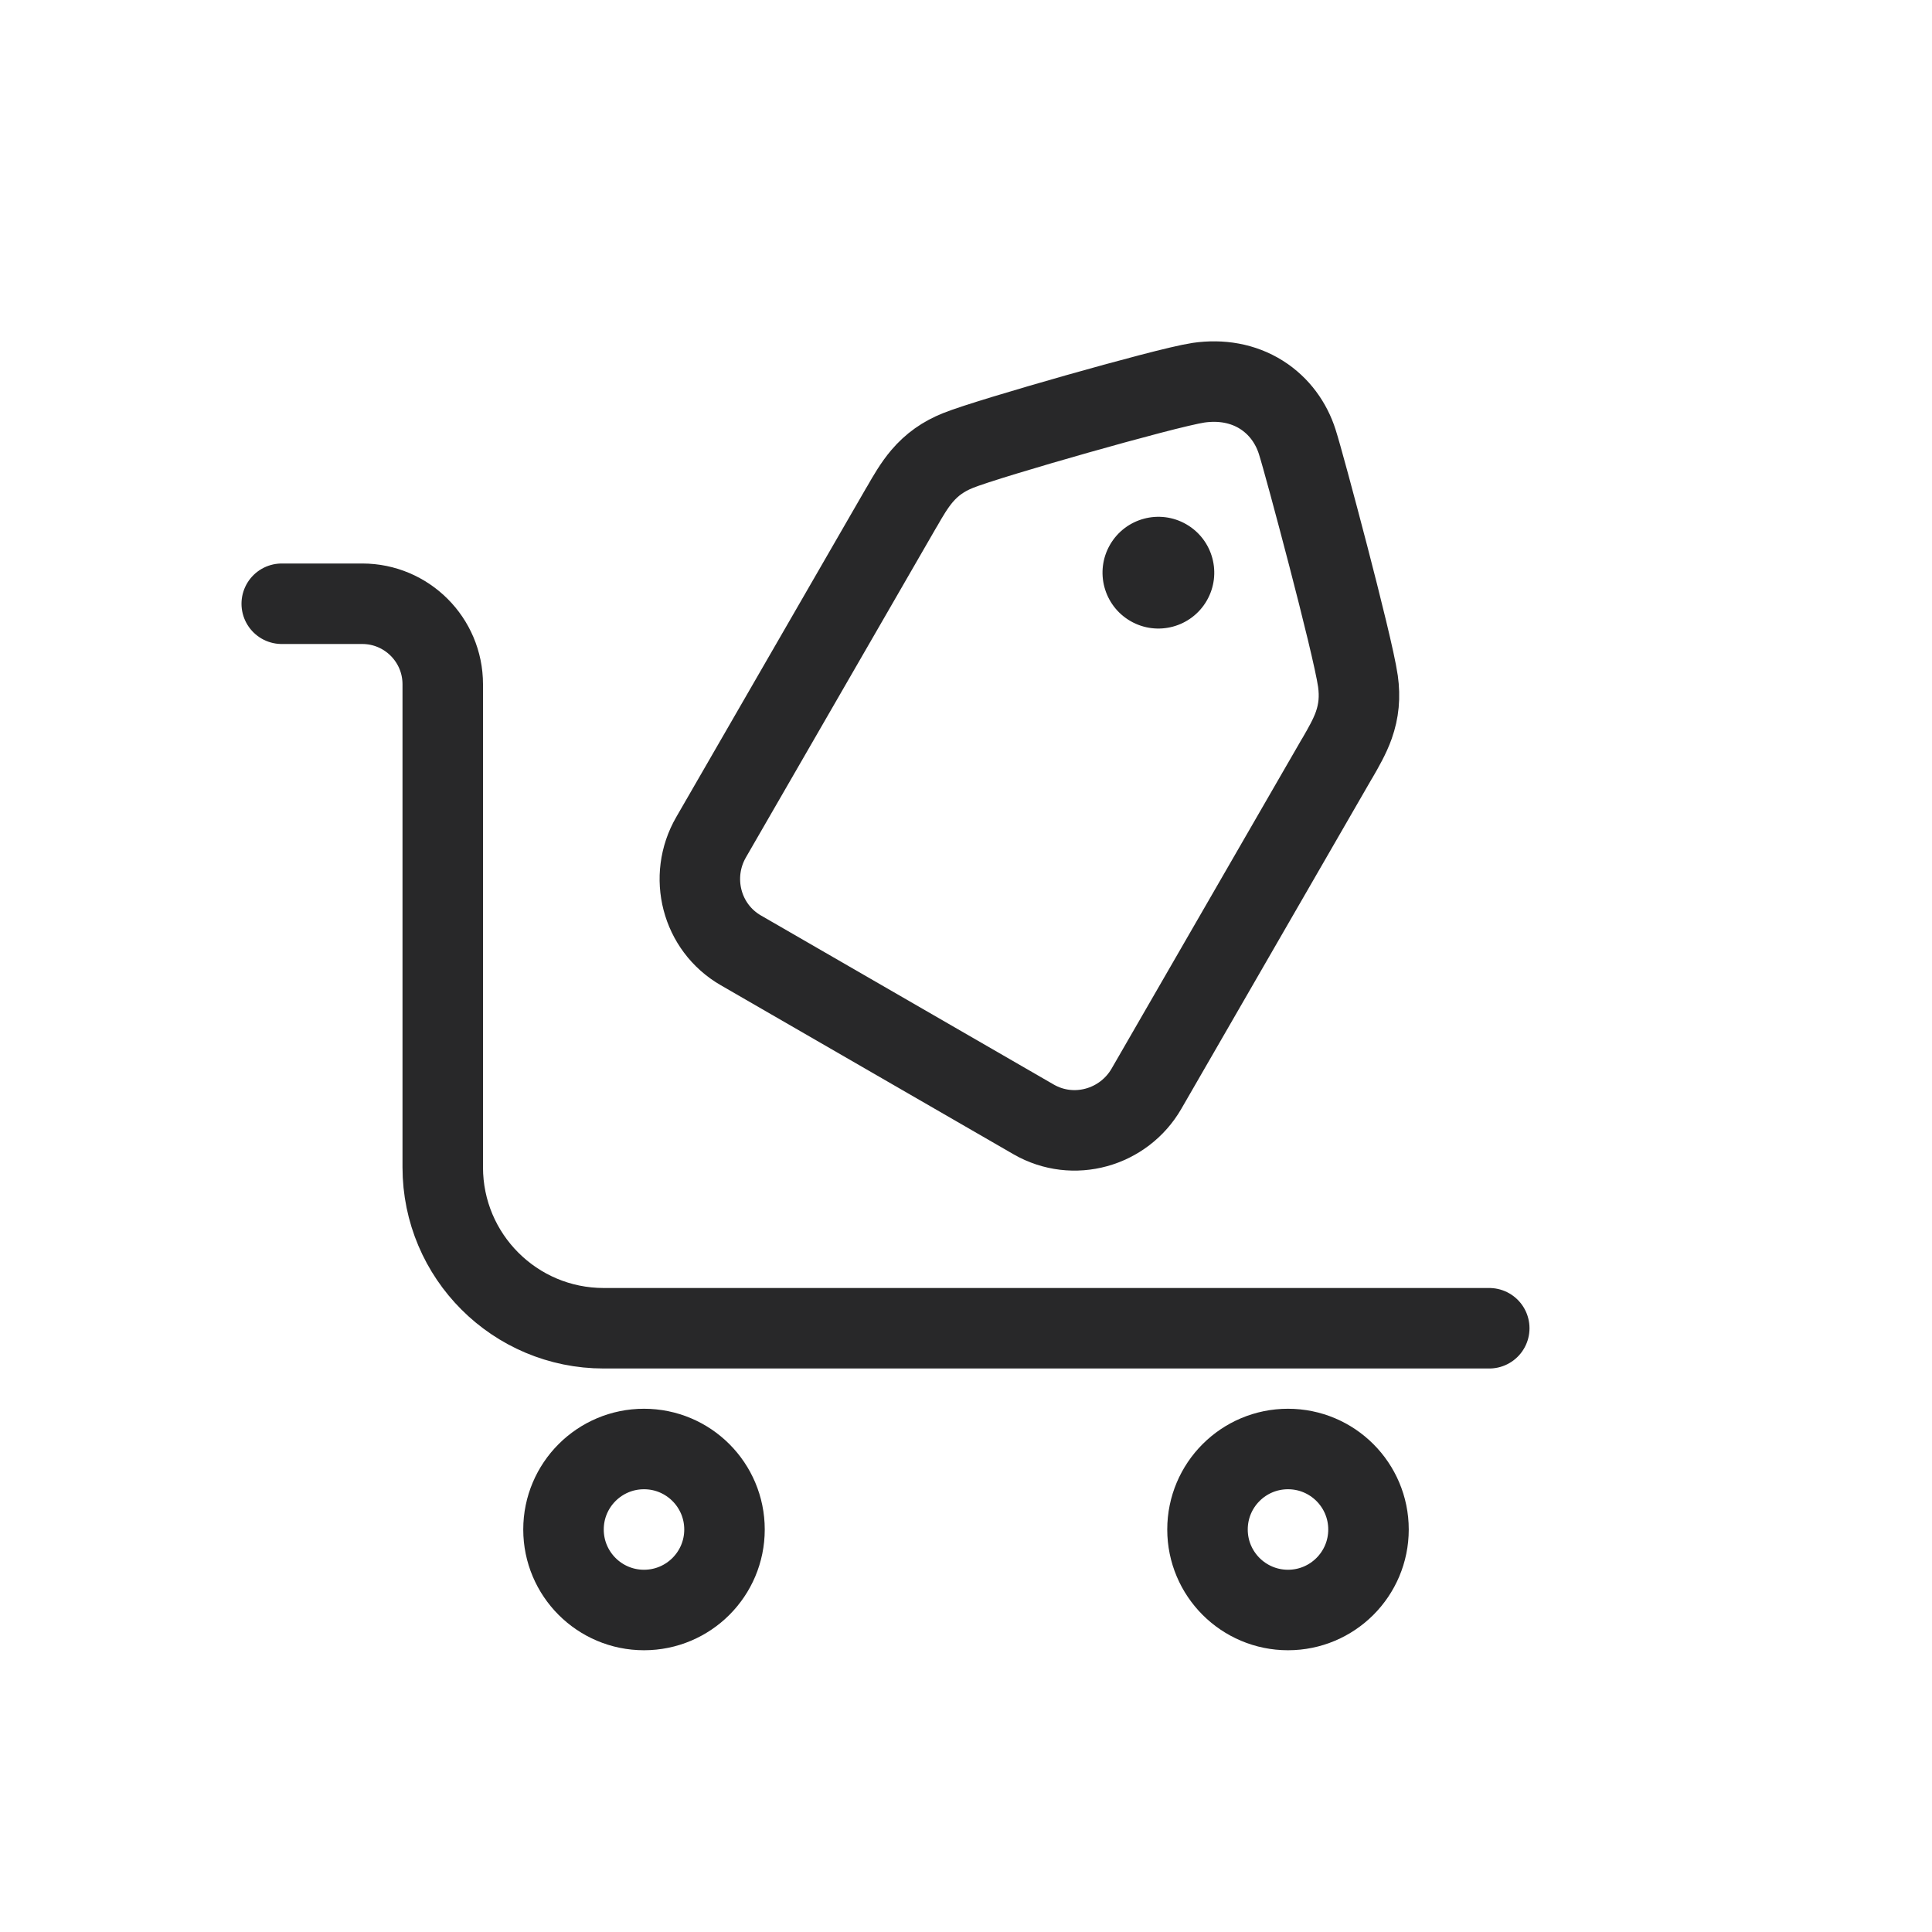
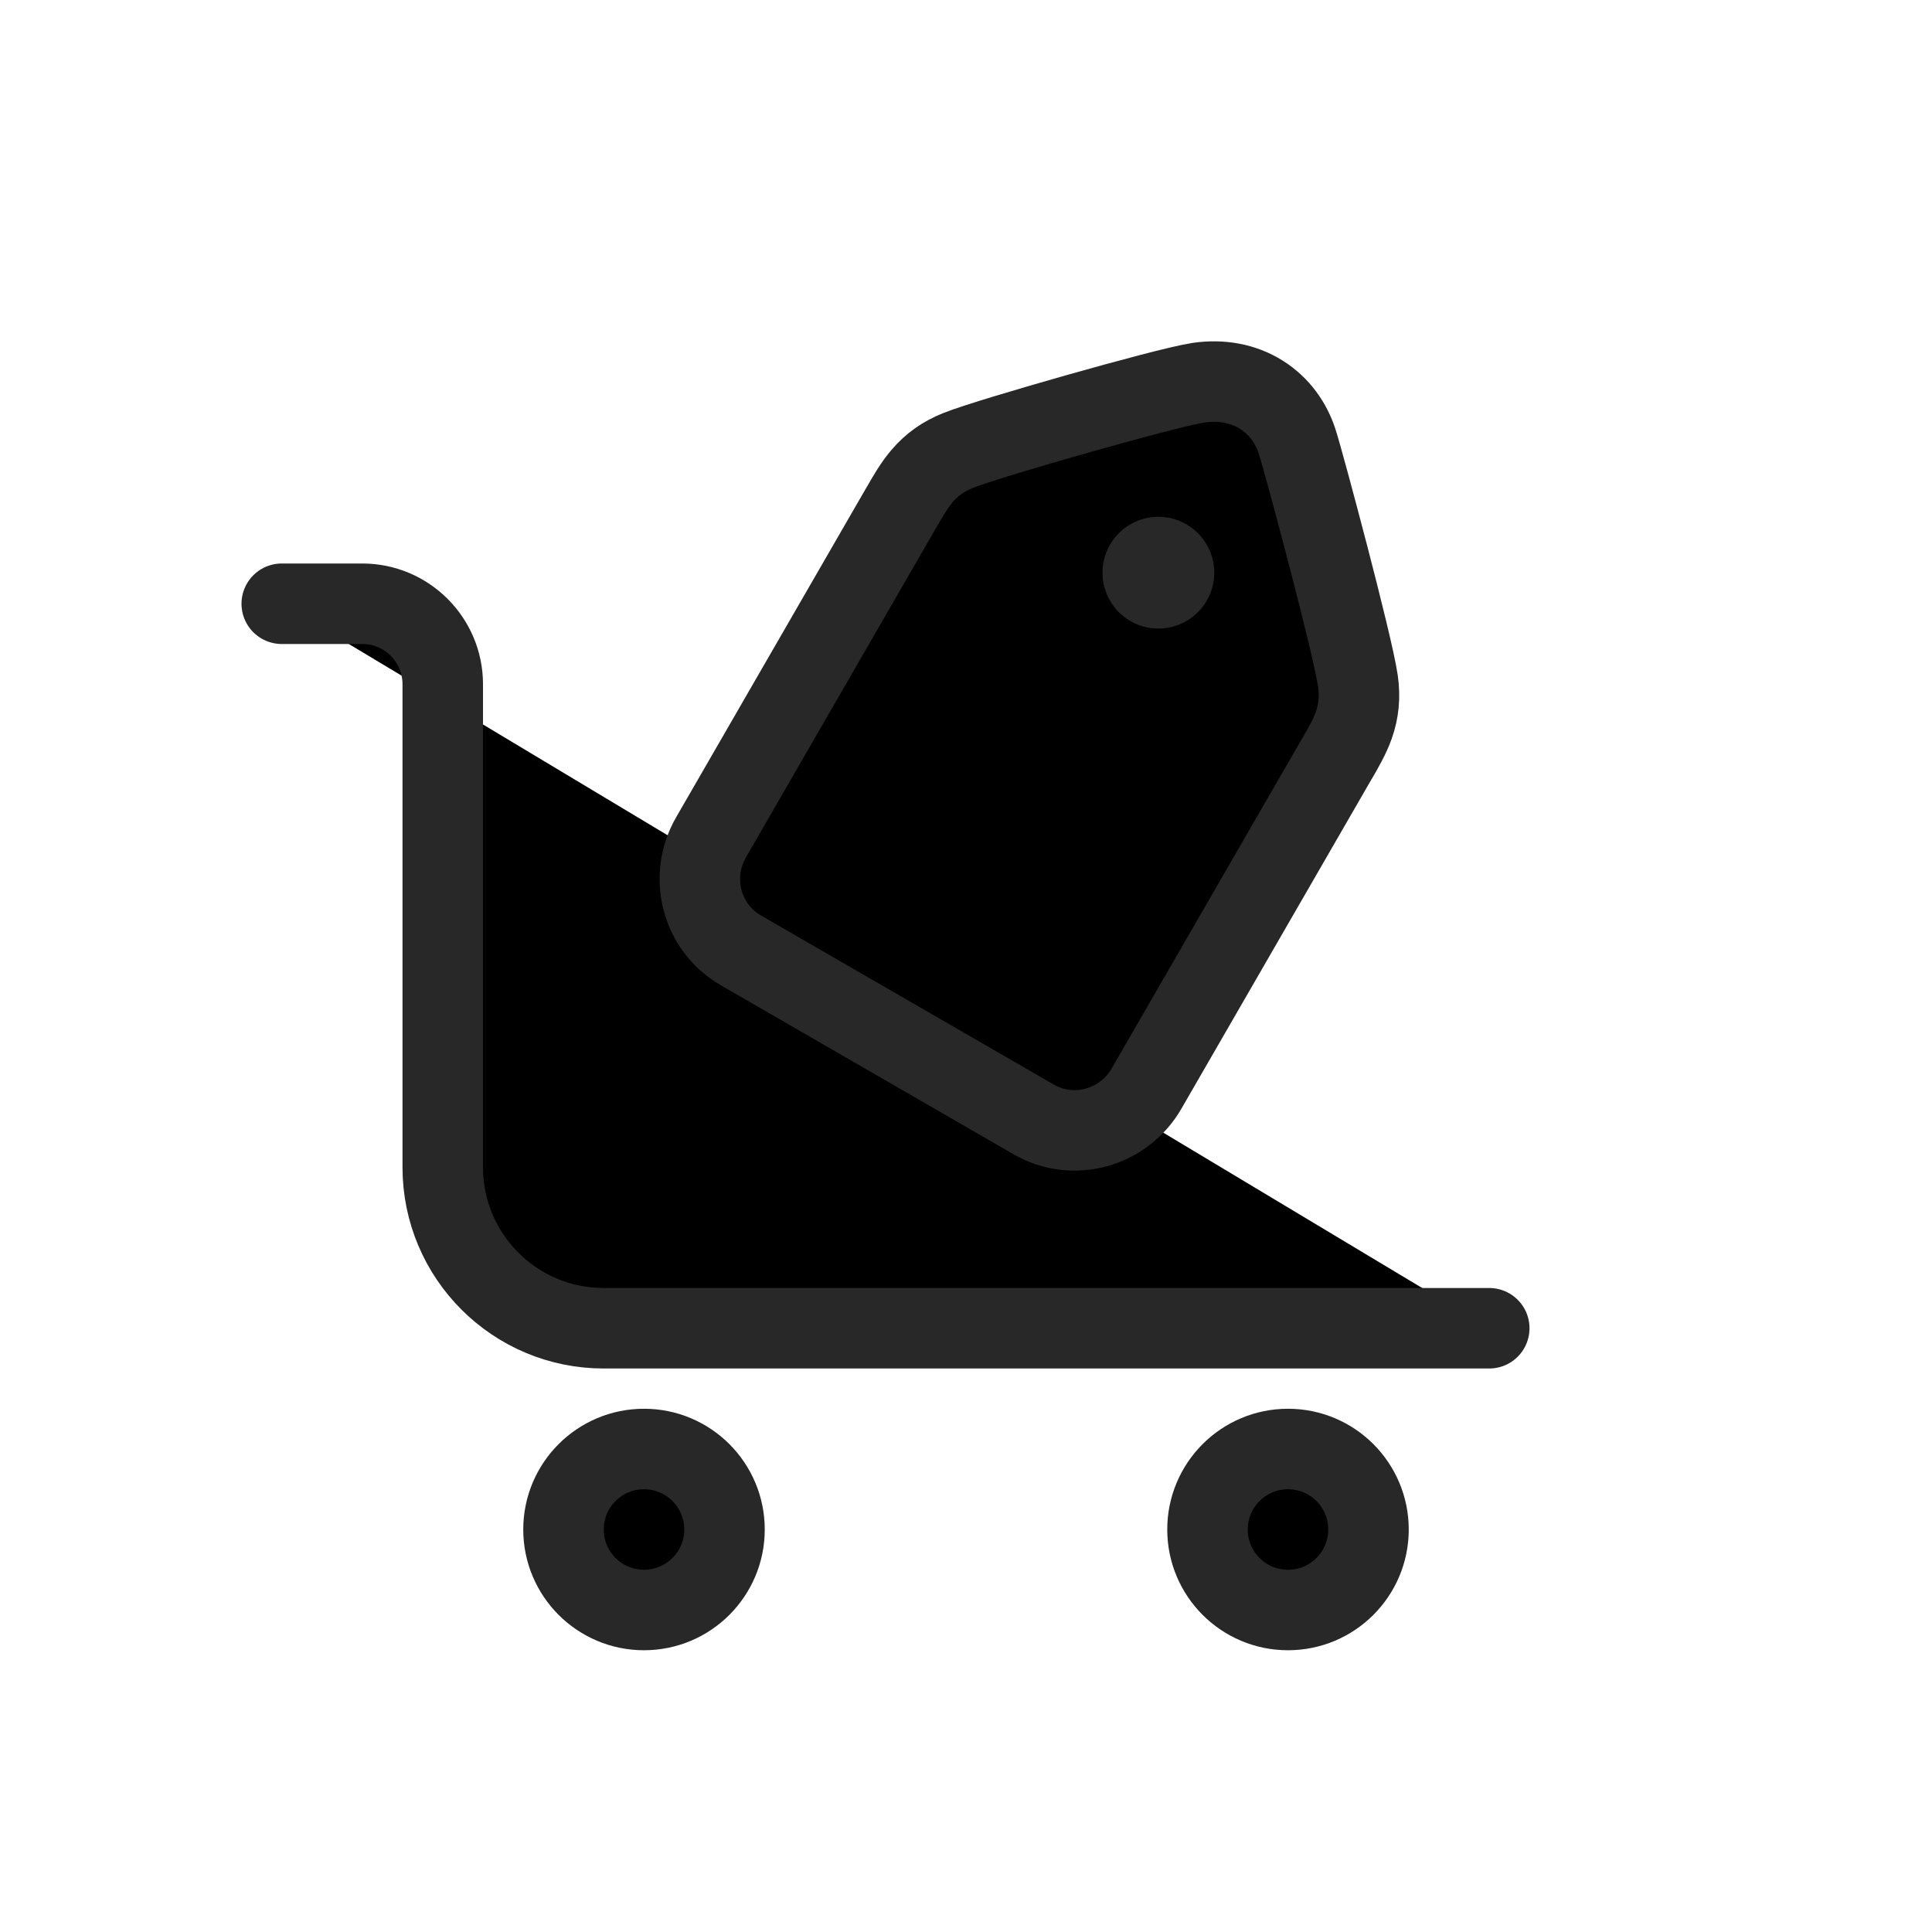
- <svg xmlns="http://www.w3.org/2000/svg" width="24" height="24" viewBox="0 0 24 24" fill="none">
+ <svg xmlns="http://www.w3.org/2000/svg" viewBox="0 0 24 24">
  <circle cx="8" cy="19" r="1" stroke="#282829" />
  <circle cx="16" cy="19" r="1" stroke="#282829" />
  <path d="M18.5 16.5H7.5C6.395 16.5 5.5 15.605 5.5 14.5V8.5C5.5 7.948 5.052 7.5 4.5 7.5H3.5" stroke="#282829" stroke-linecap="round" />
  <path d="M16.603 9.433L16.603 9.433C16.607 9.426 16.612 9.419 16.616 9.412C16.687 9.289 16.767 9.151 16.817 9.01C16.88 8.832 16.896 8.658 16.869 8.463C16.835 8.224 16.662 7.53 16.5 6.906C16.335 6.272 16.162 5.634 16.114 5.486C16.041 5.258 15.894 5.045 15.668 4.903C15.44 4.76 15.169 4.714 14.89 4.754C14.67 4.787 13.993 4.969 13.378 5.143C12.758 5.319 12.097 5.517 11.902 5.596C11.719 5.669 11.577 5.77 11.454 5.914C11.357 6.028 11.277 6.166 11.207 6.289C11.203 6.296 11.198 6.303 11.194 6.31L8.833 10.401C8.551 10.889 8.709 11.521 9.204 11.806L12.839 13.905C13.334 14.191 13.96 14.012 14.242 13.524L16.603 9.433Z" stroke="#282829" />
  <ellipse cx="14.39" cy="7.114" rx="0.694" ry="0.694" transform="rotate(30 14.3899 7.11401)" fill="#282829" />
</svg>
